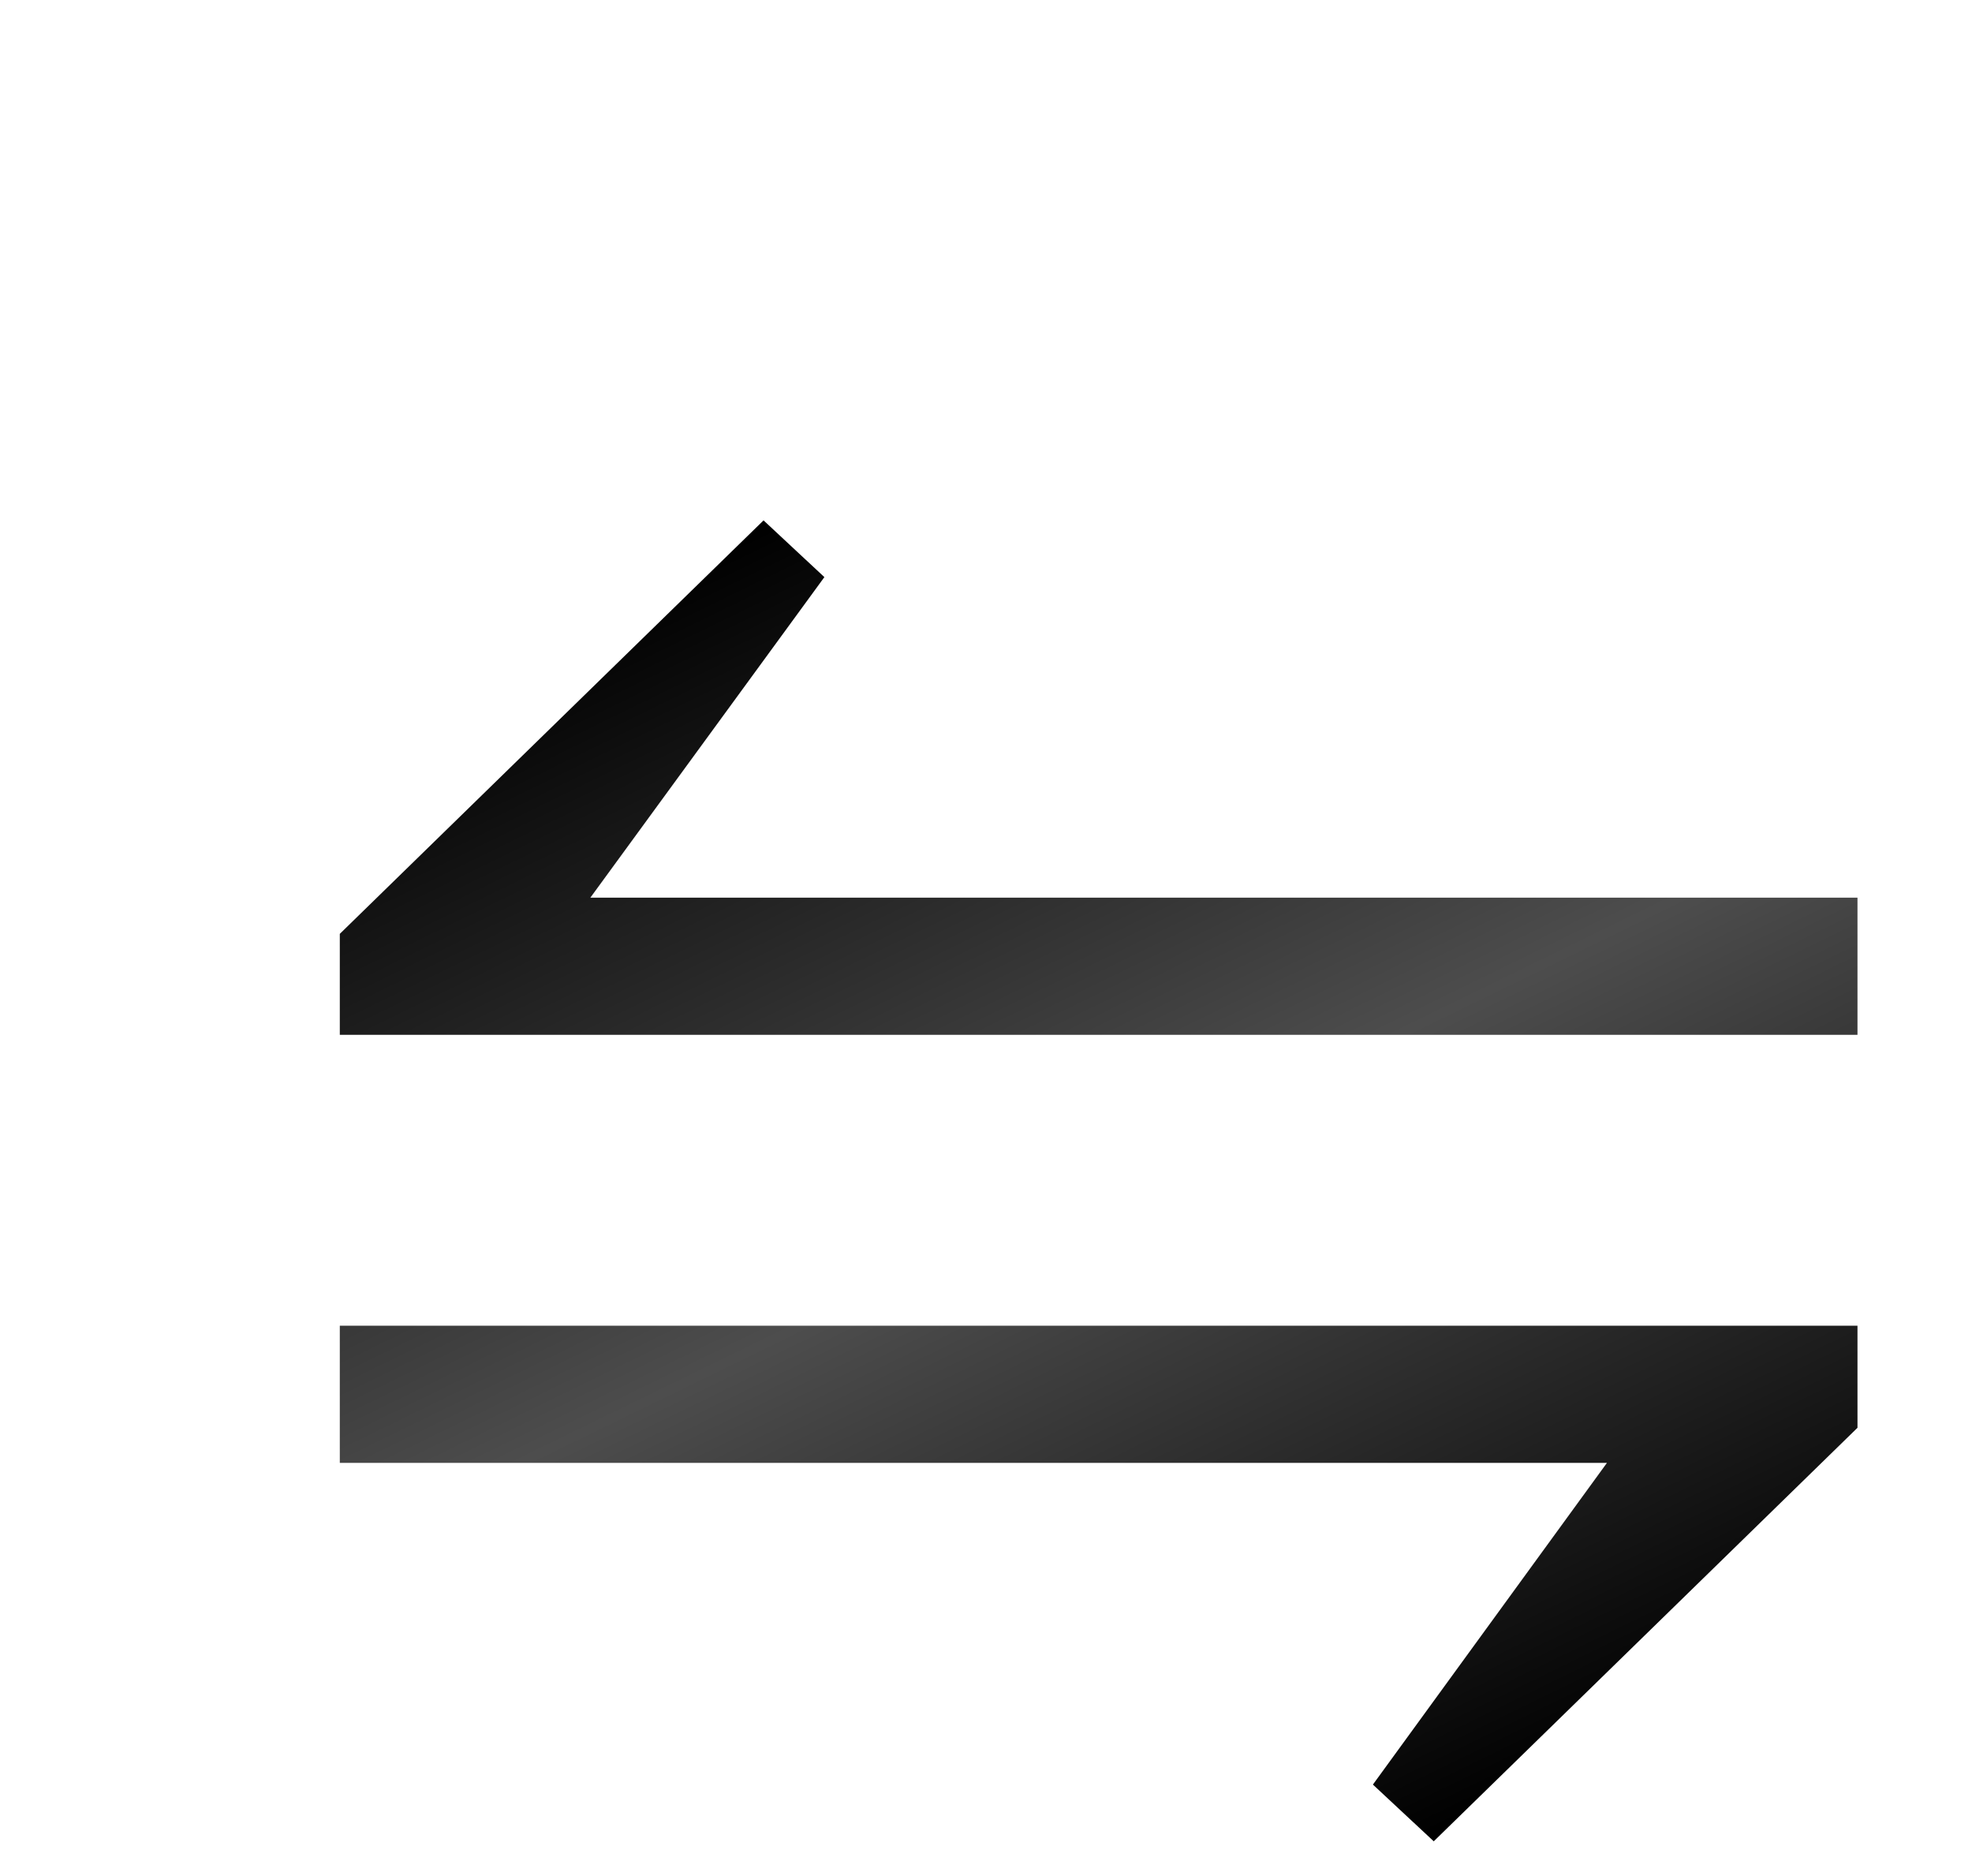
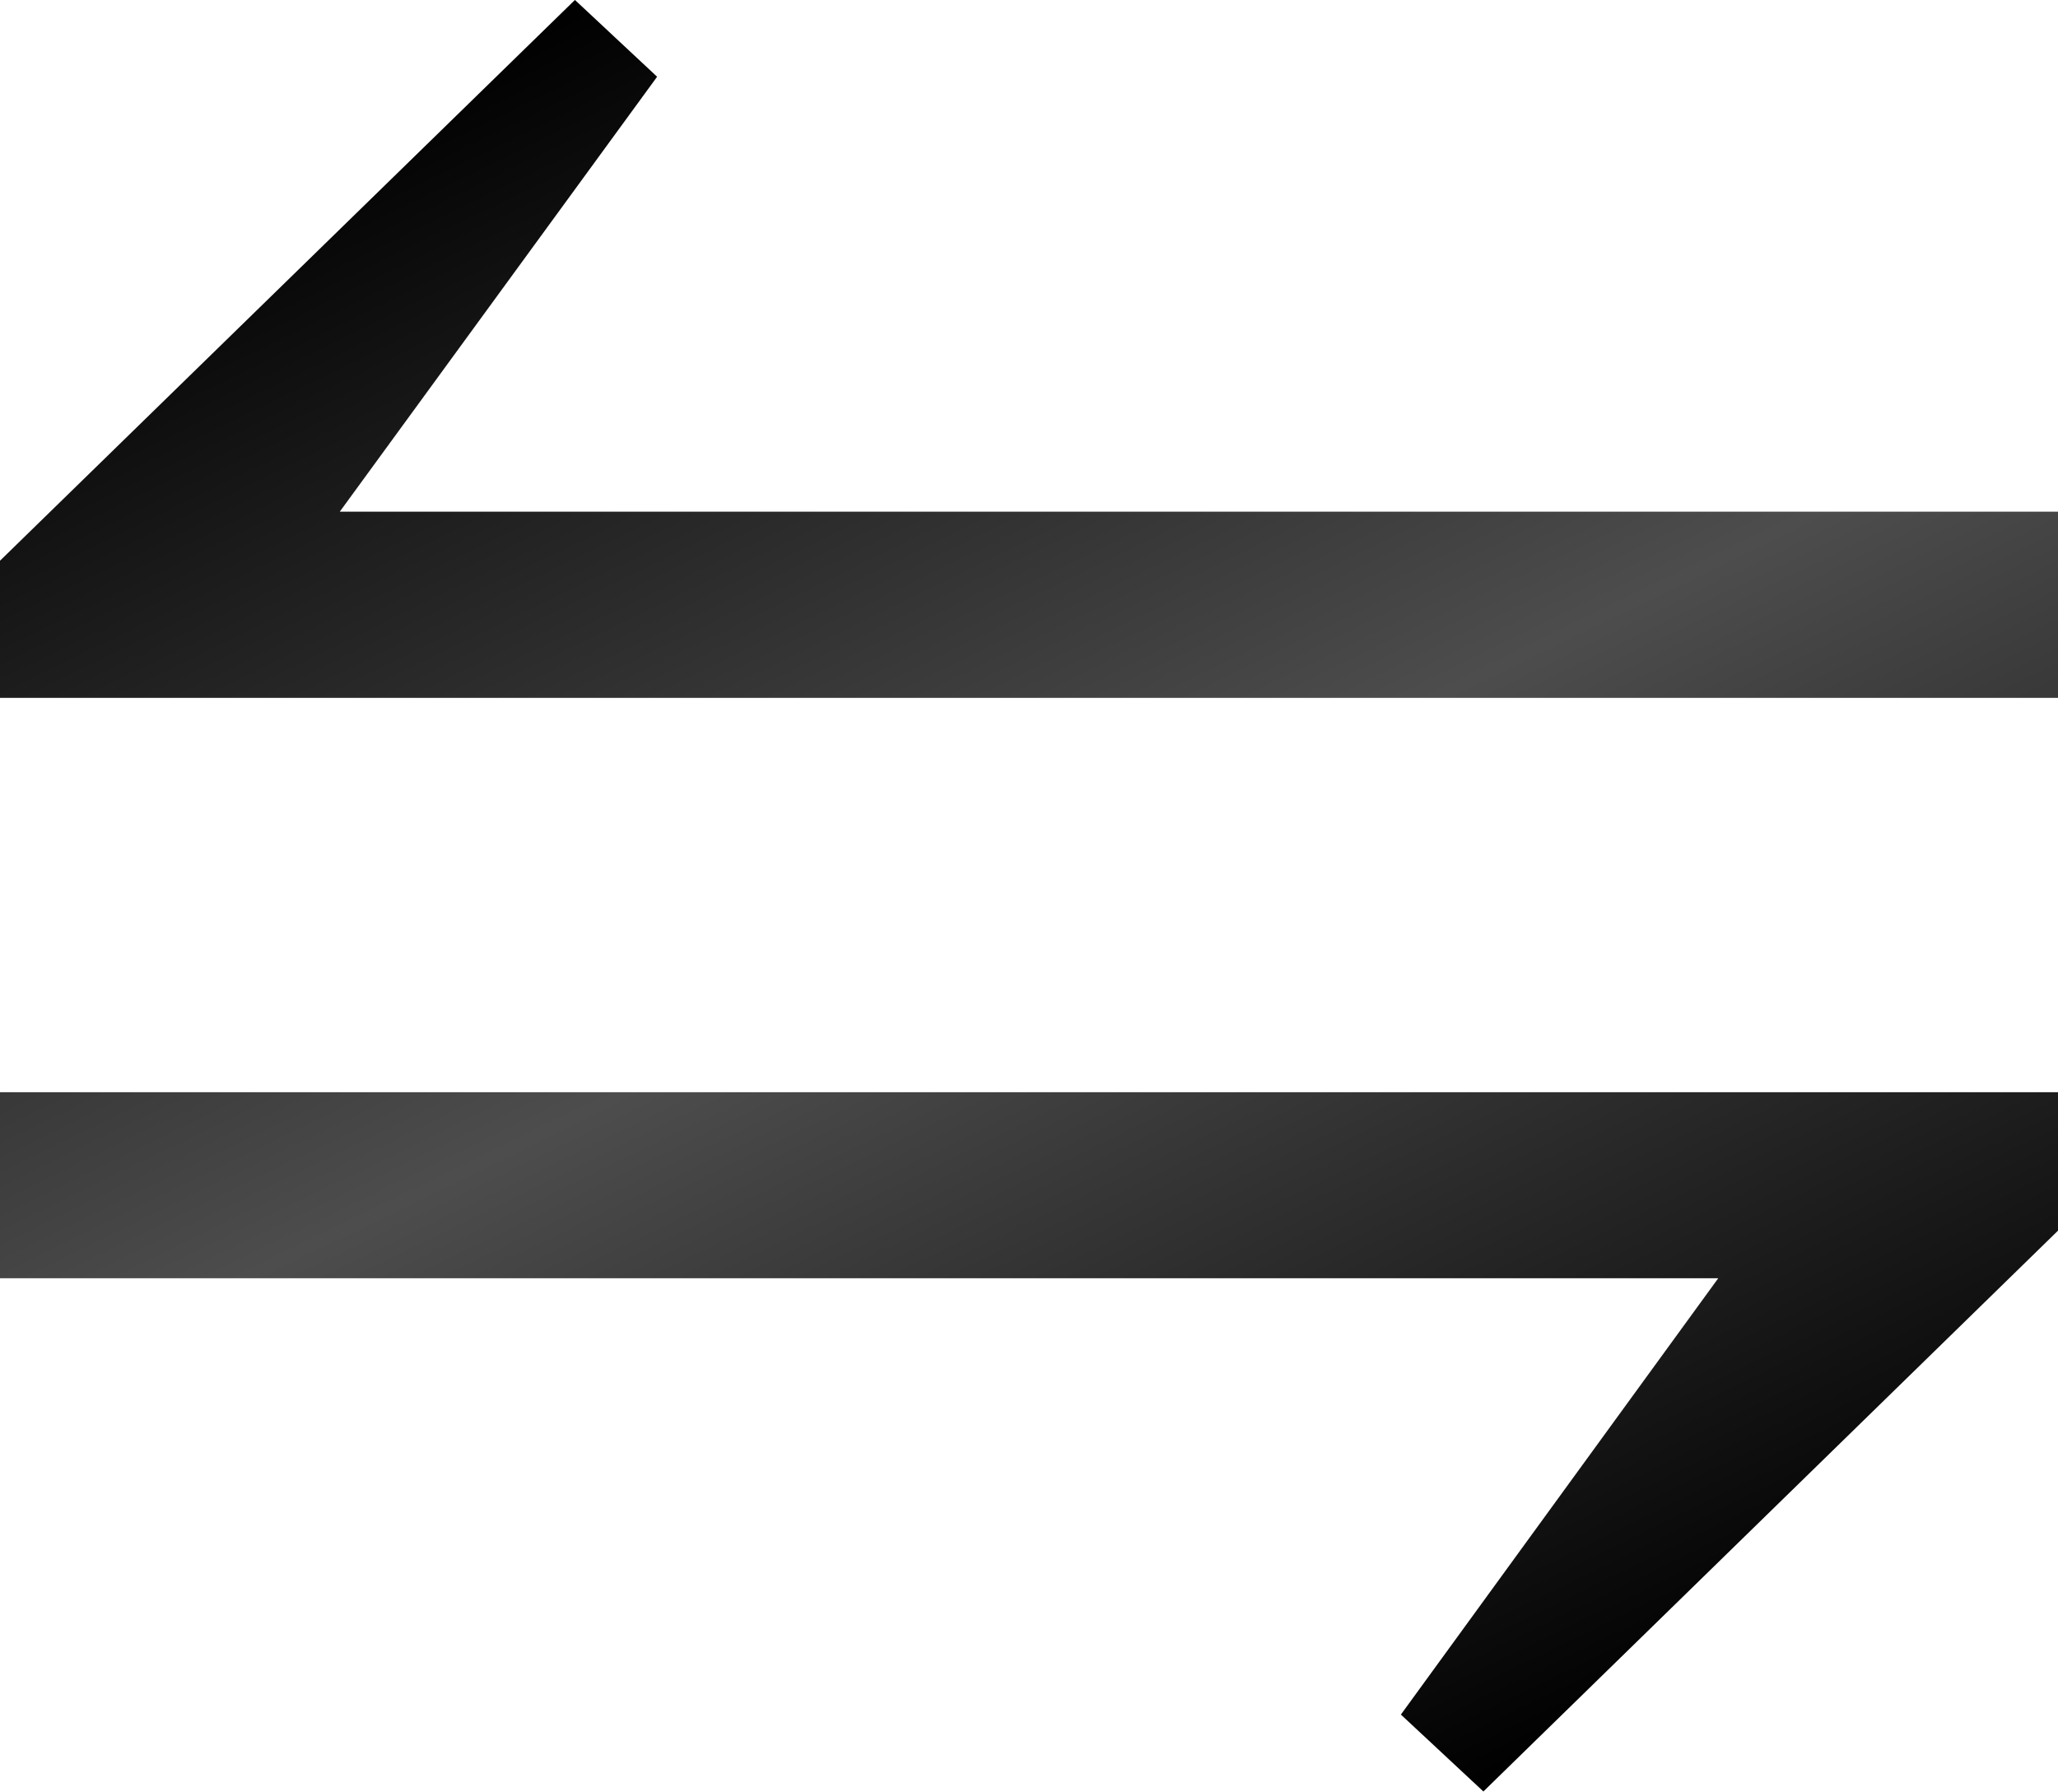
- <svg xmlns="http://www.w3.org/2000/svg" id="Layer_1" data-name="Layer 1" viewBox="0 0 363 345.26">
+ <svg xmlns="http://www.w3.org/2000/svg" id="Layer_1" data-name="Layer 1" viewBox="0 0 390.17 339.66">
  <defs>
-     <style>.cls-1{fill:#a01010;fill-opacity:0;}.cls-2{fill:url(#linear-gradient);}</style>
-     <linearGradient id="linear-gradient" x1="759.52" y1="-151.92" x2="640.03" y2="93.07" gradientTransform="matrix(1, 0, 0, -1, -497.5, 187.88)" gradientUnits="userSpaceOnUse">
+     <style>.cls-1{fill:url(#linear-gradient);}</style>
+     <linearGradient id="linear-gradient" x1="728.26" y1="530.39" x2="561.32" y2="188.12" gradientUnits="userSpaceOnUse">
      <stop offset="0" />
      <stop offset="0.5" stop-color="#4d4d4d" />
      <stop offset="1" />
    </linearGradient>
  </defs>
-   <rect class="cls-1" width="363" height="345.26" />
-   <path class="cls-2" d="M341.92,190.46H62.55V171.88l78-76.1,11.2,10.44-43.08,59H341.92ZM62.55,244H341.92v18.79l-78,76.11-11.2-10.44,43.08-59.21H62.55Z" />
+   <path class="cls-1" d="M839.82,321.76H449.65v-26l109-106.32L574.23,204l-60.16,82.46H839.82ZM449.65,396.53H839.82v26.25L730.88,529.11l-15.64-14.58,60.17-82.73H449.65Z" transform="translate(-449.65 -189.45)" />
</svg>
